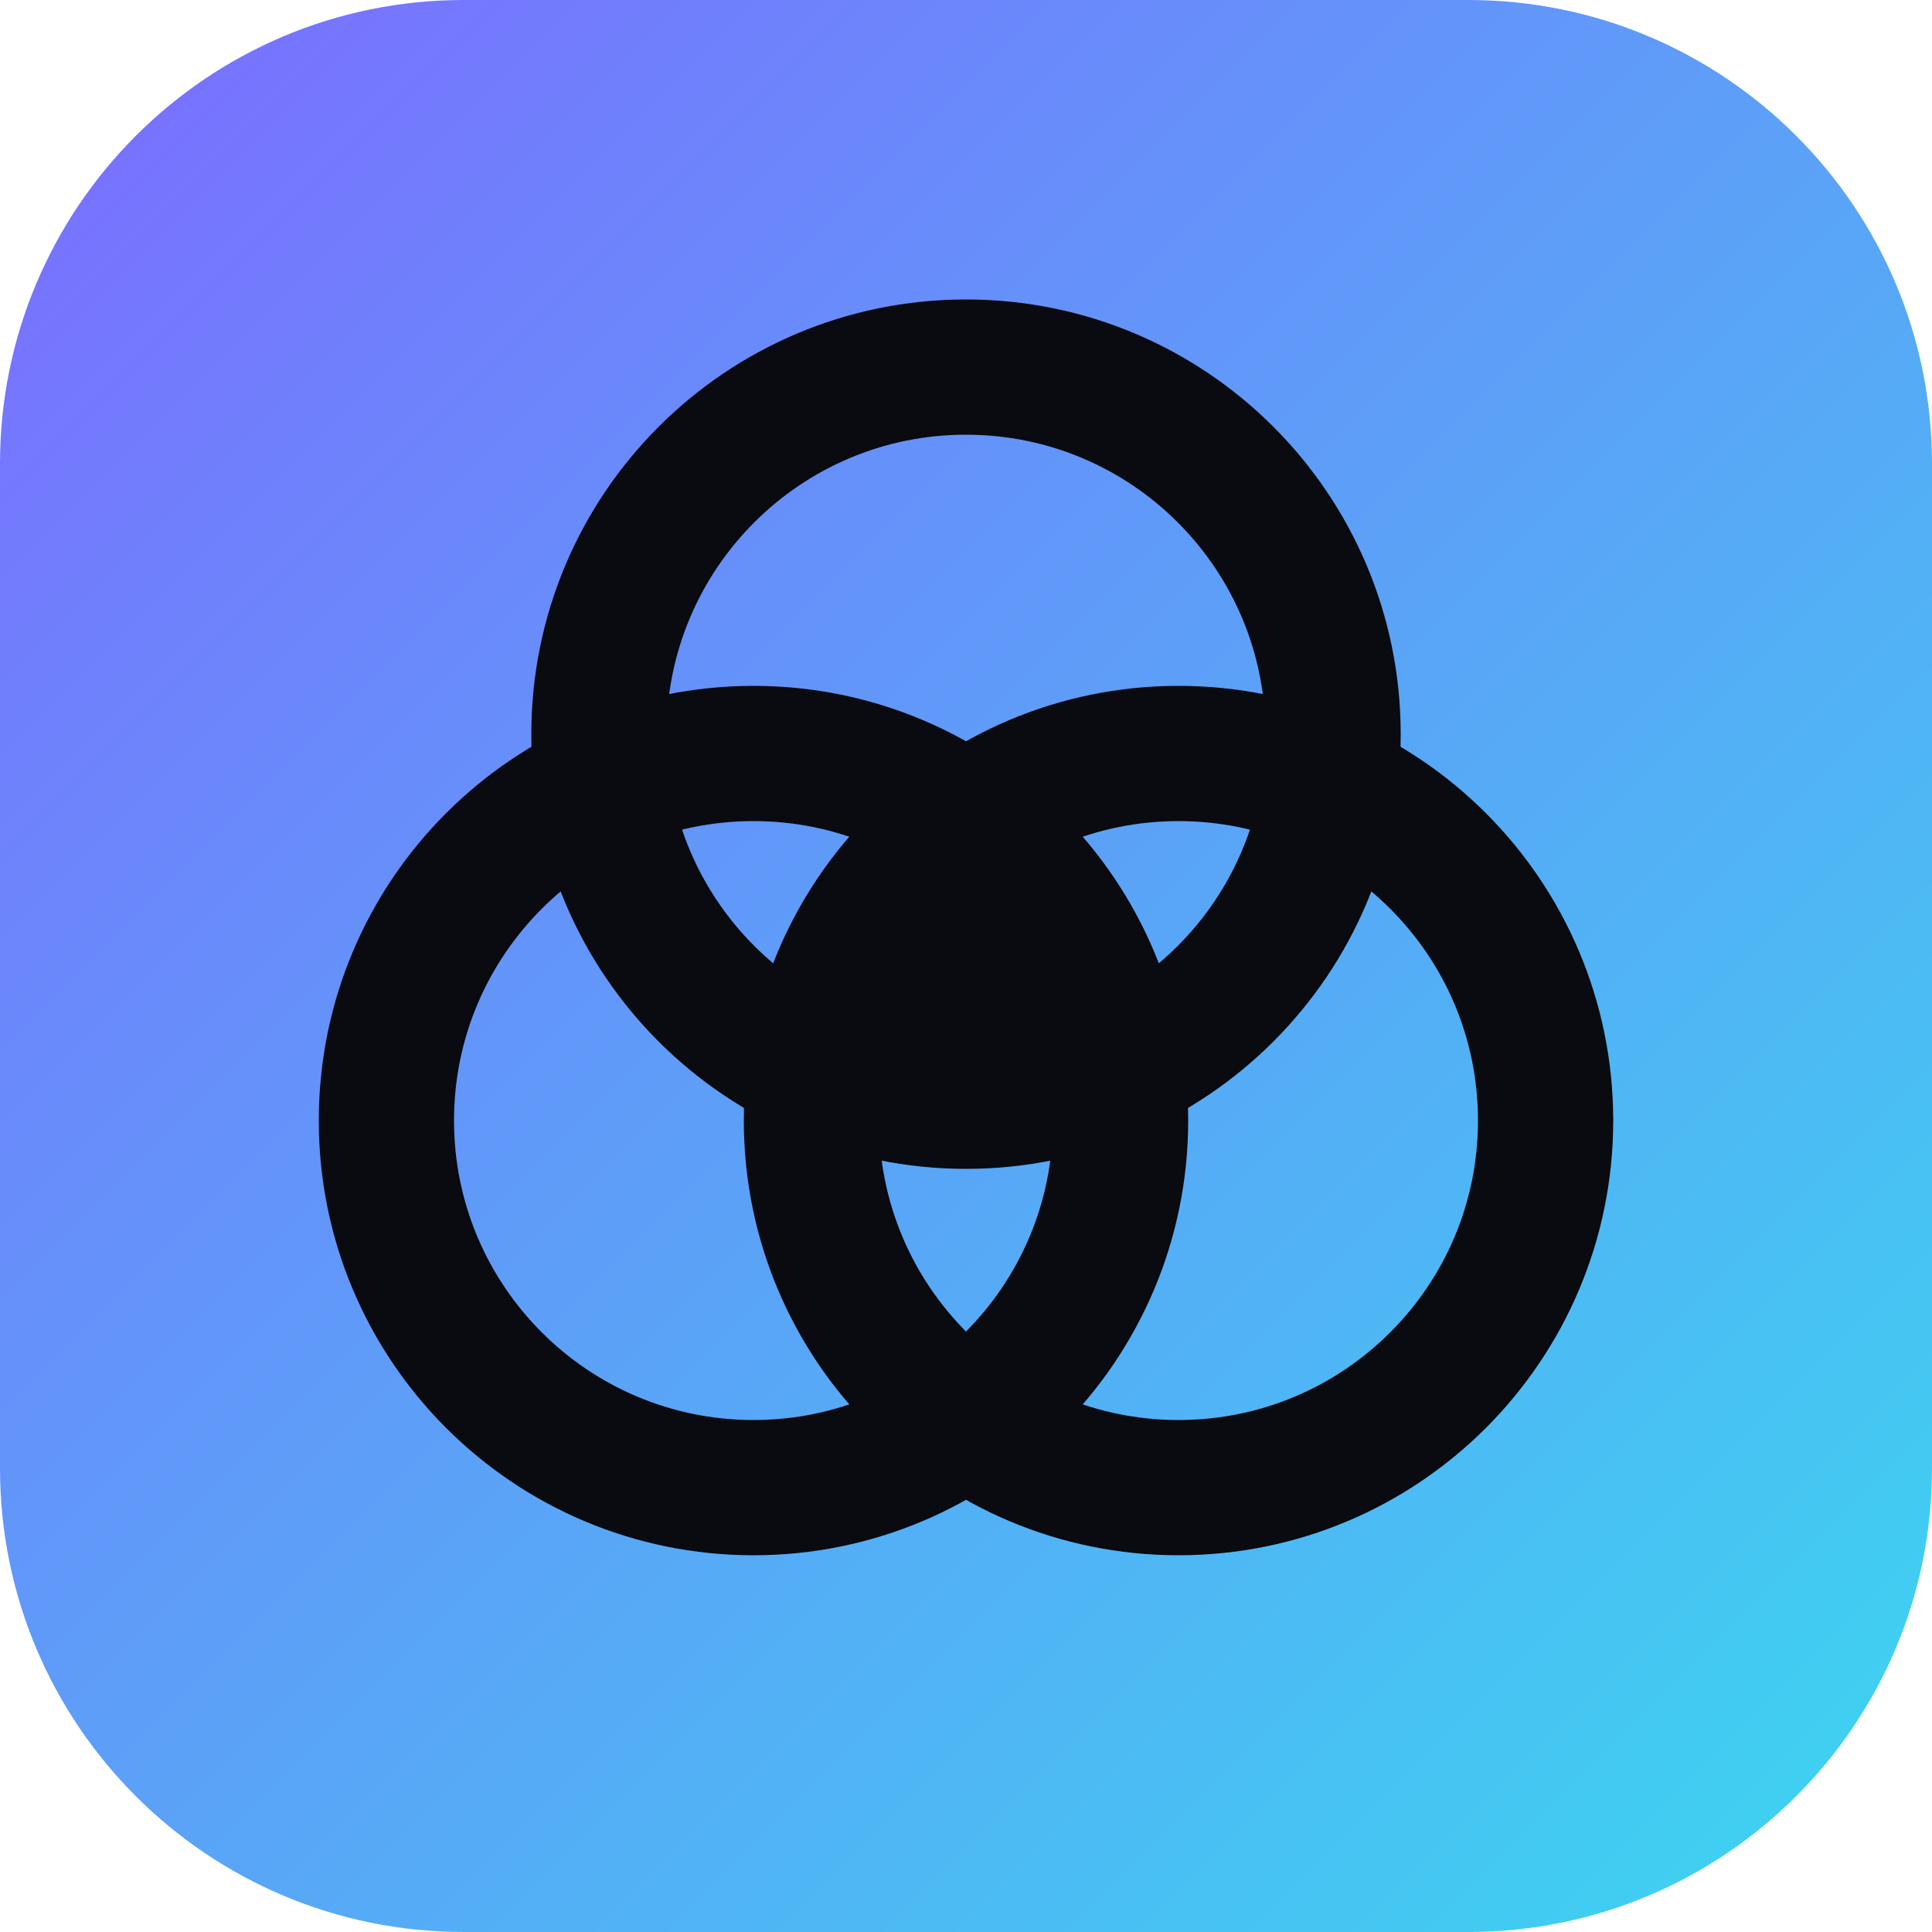
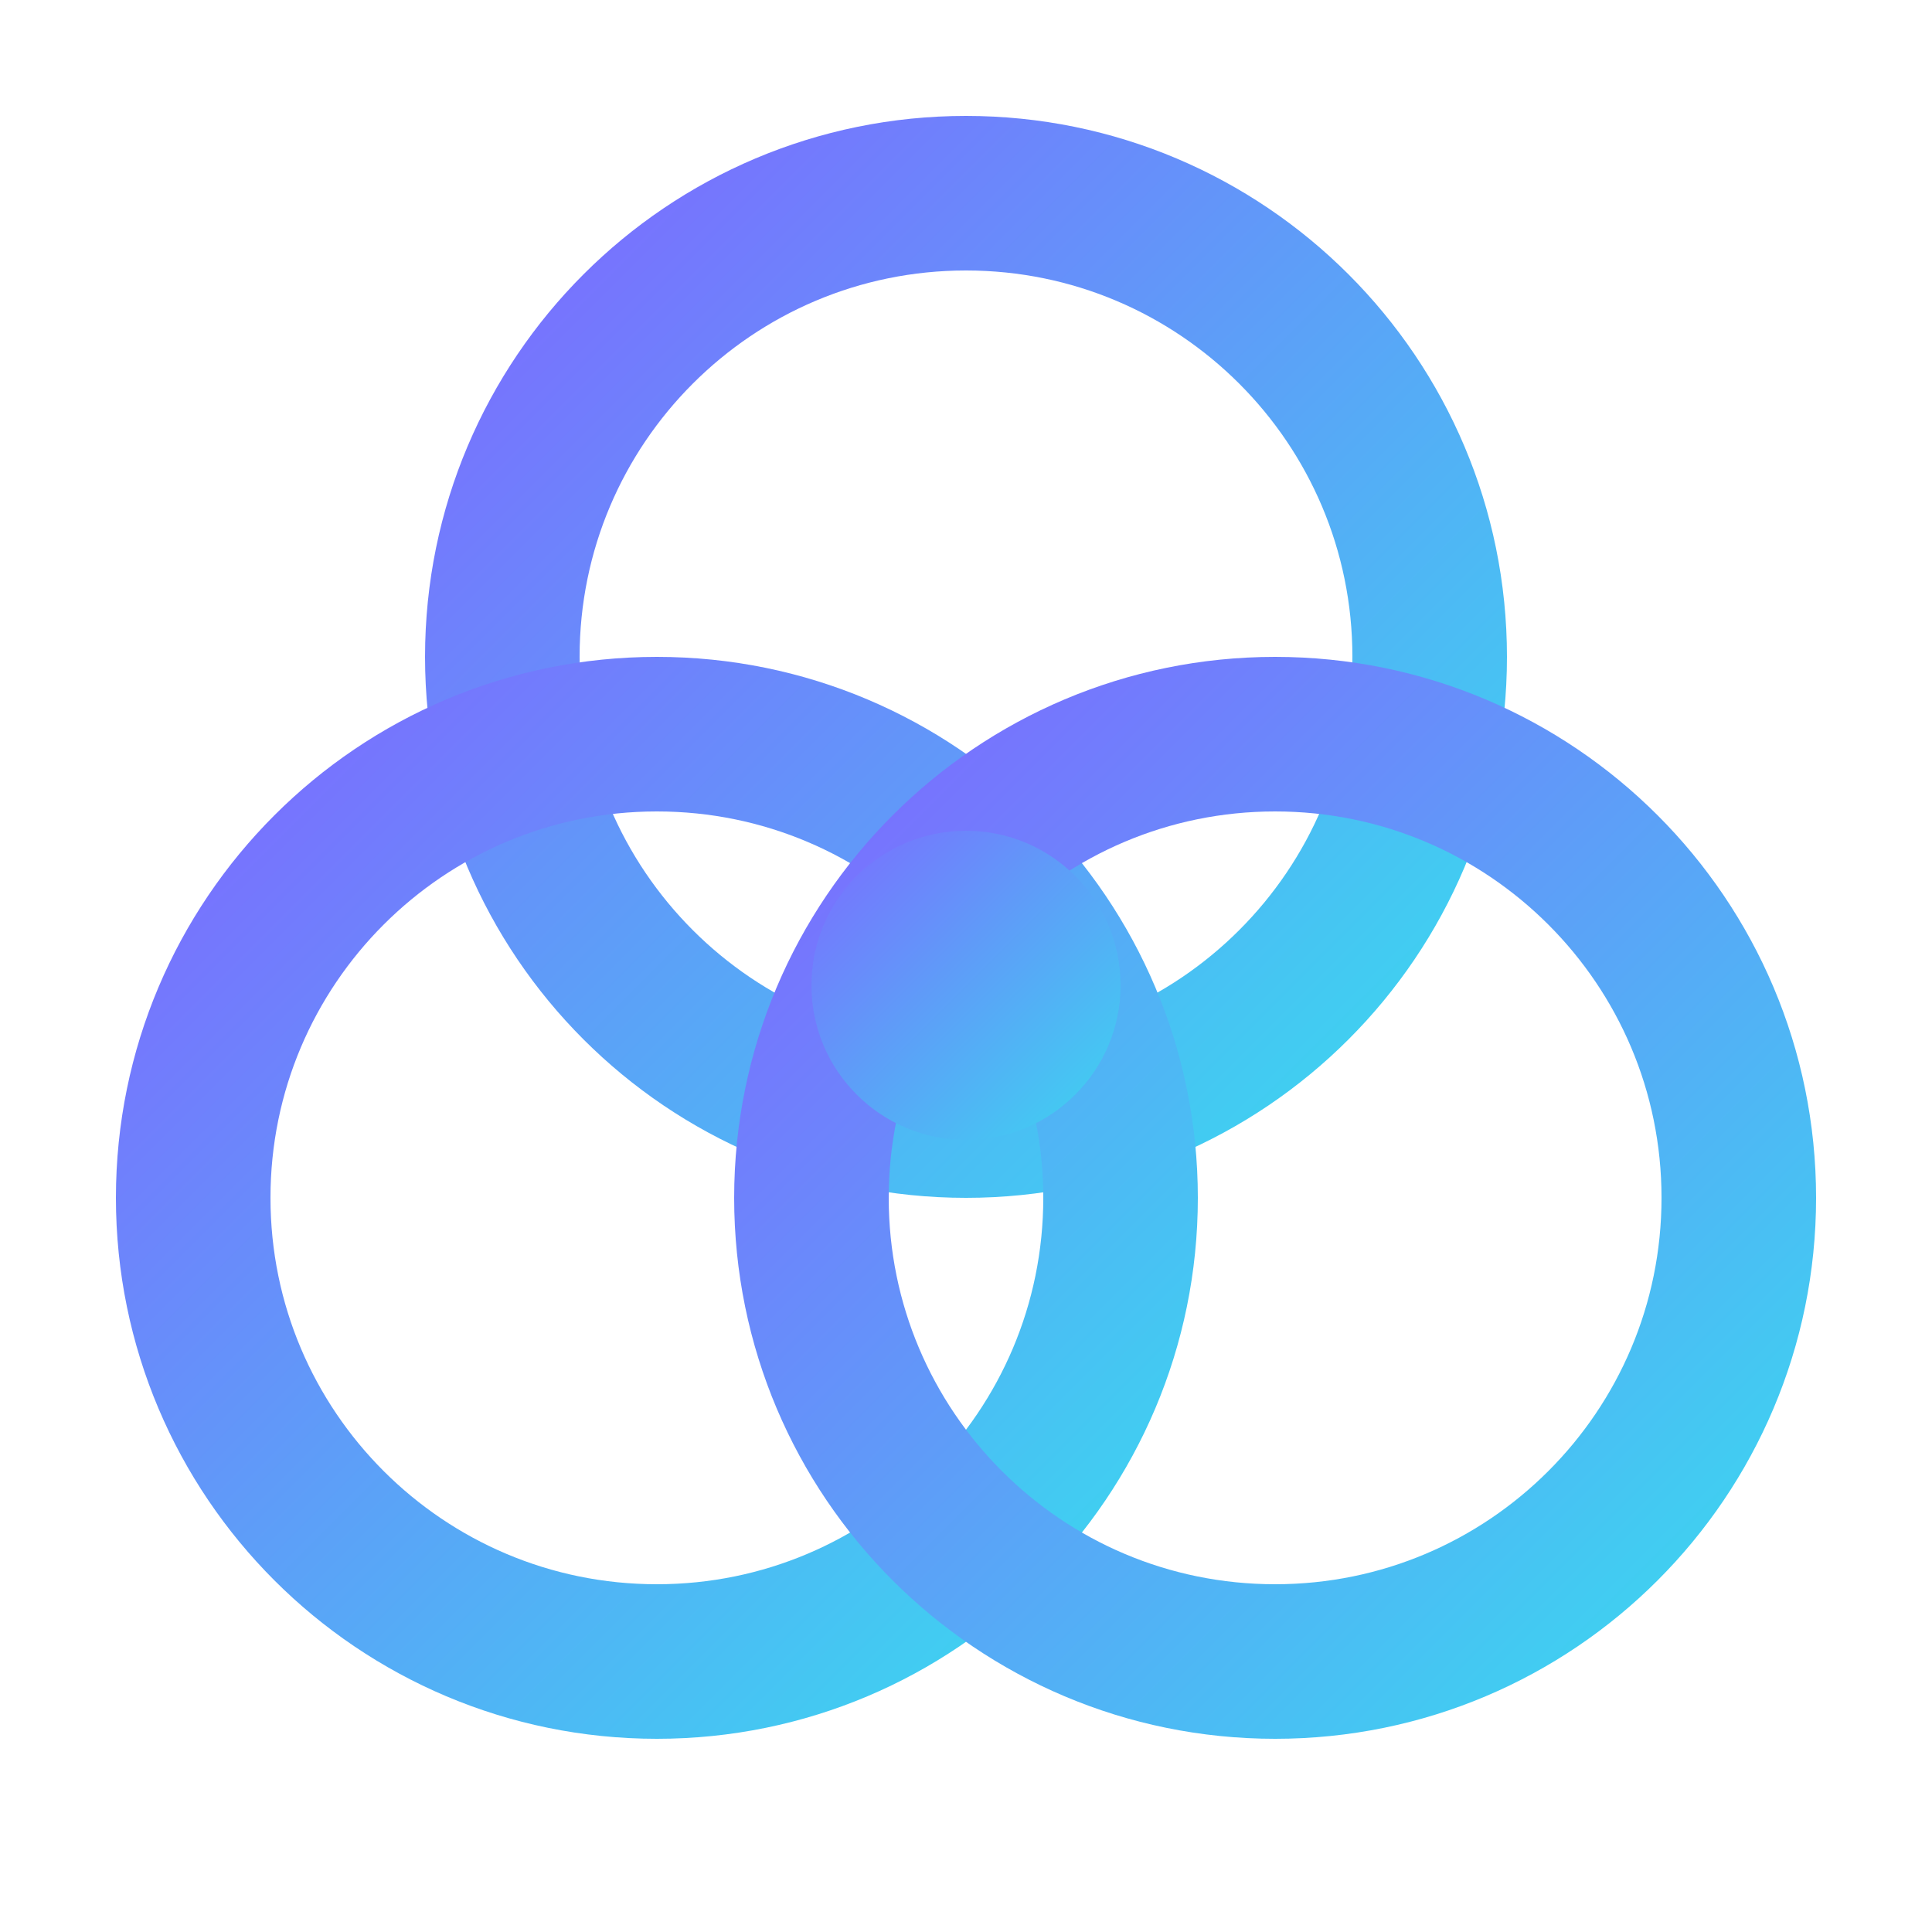
<svg xmlns="http://www.w3.org/2000/svg" viewBox="0 0 100 100">
  <defs>
    <linearGradient id="g" x1="0" y1="0" x2="1" y2="1">
      <stop offset="0%" stop-color="#7c6bff" />
      <stop offset="100%" stop-color="#3bd7f0" />
    </linearGradient>
  </defs>
-   <rect width="100" height="100" rx="24" fill="url(#g)" />
-   <g stroke="#0a0a11" stroke-width="7" fill="none">
-     <circle cx="50" cy="38" r="19" />
-     <circle cx="39" cy="58" r="19" />
-     <circle cx="61" cy="58" r="19" />
+   <g stroke="url(#g)" stroke-width="8" fill="none">
+     <circle cx="50" cy="34" r="24" />
+     <circle cx="34" cy="62" r="24" />
+     <circle cx="66" cy="62" r="24" />
  </g>
-   <circle cx="50" cy="51" r="6" fill="#0a0a11" />
+   <circle cx="50" cy="51" r="8" fill="url(#g)" />
</svg>
